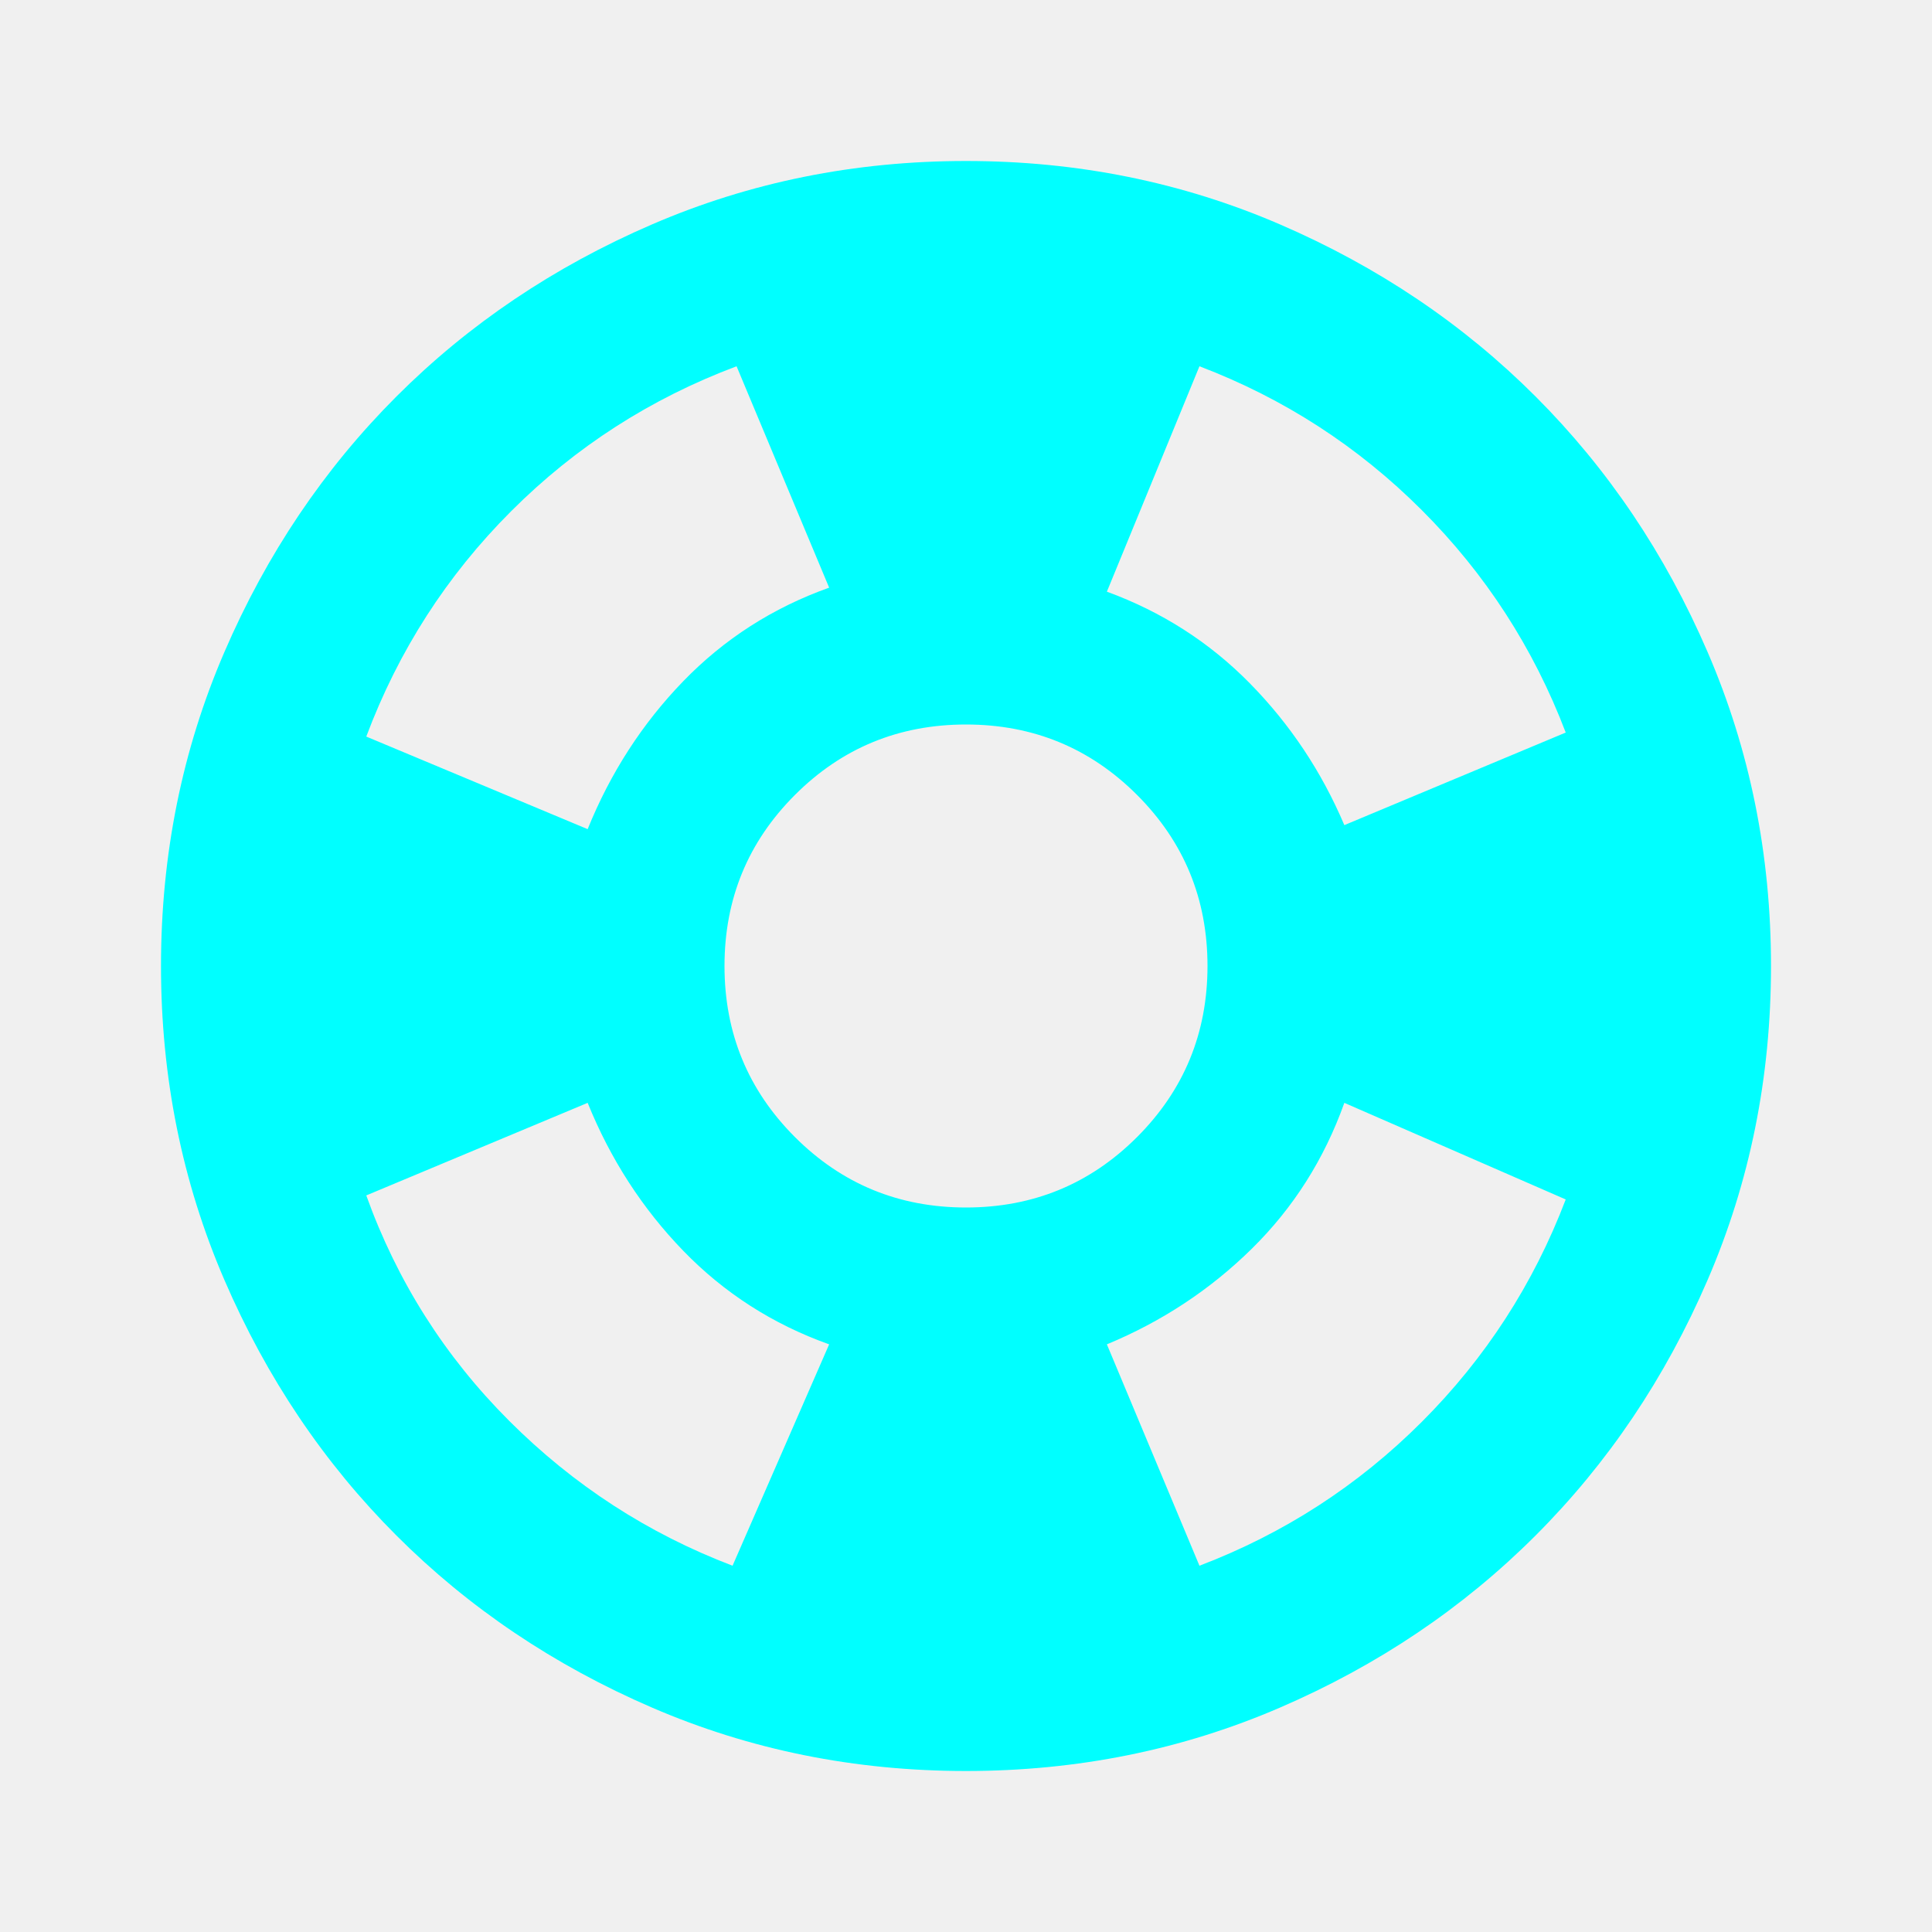
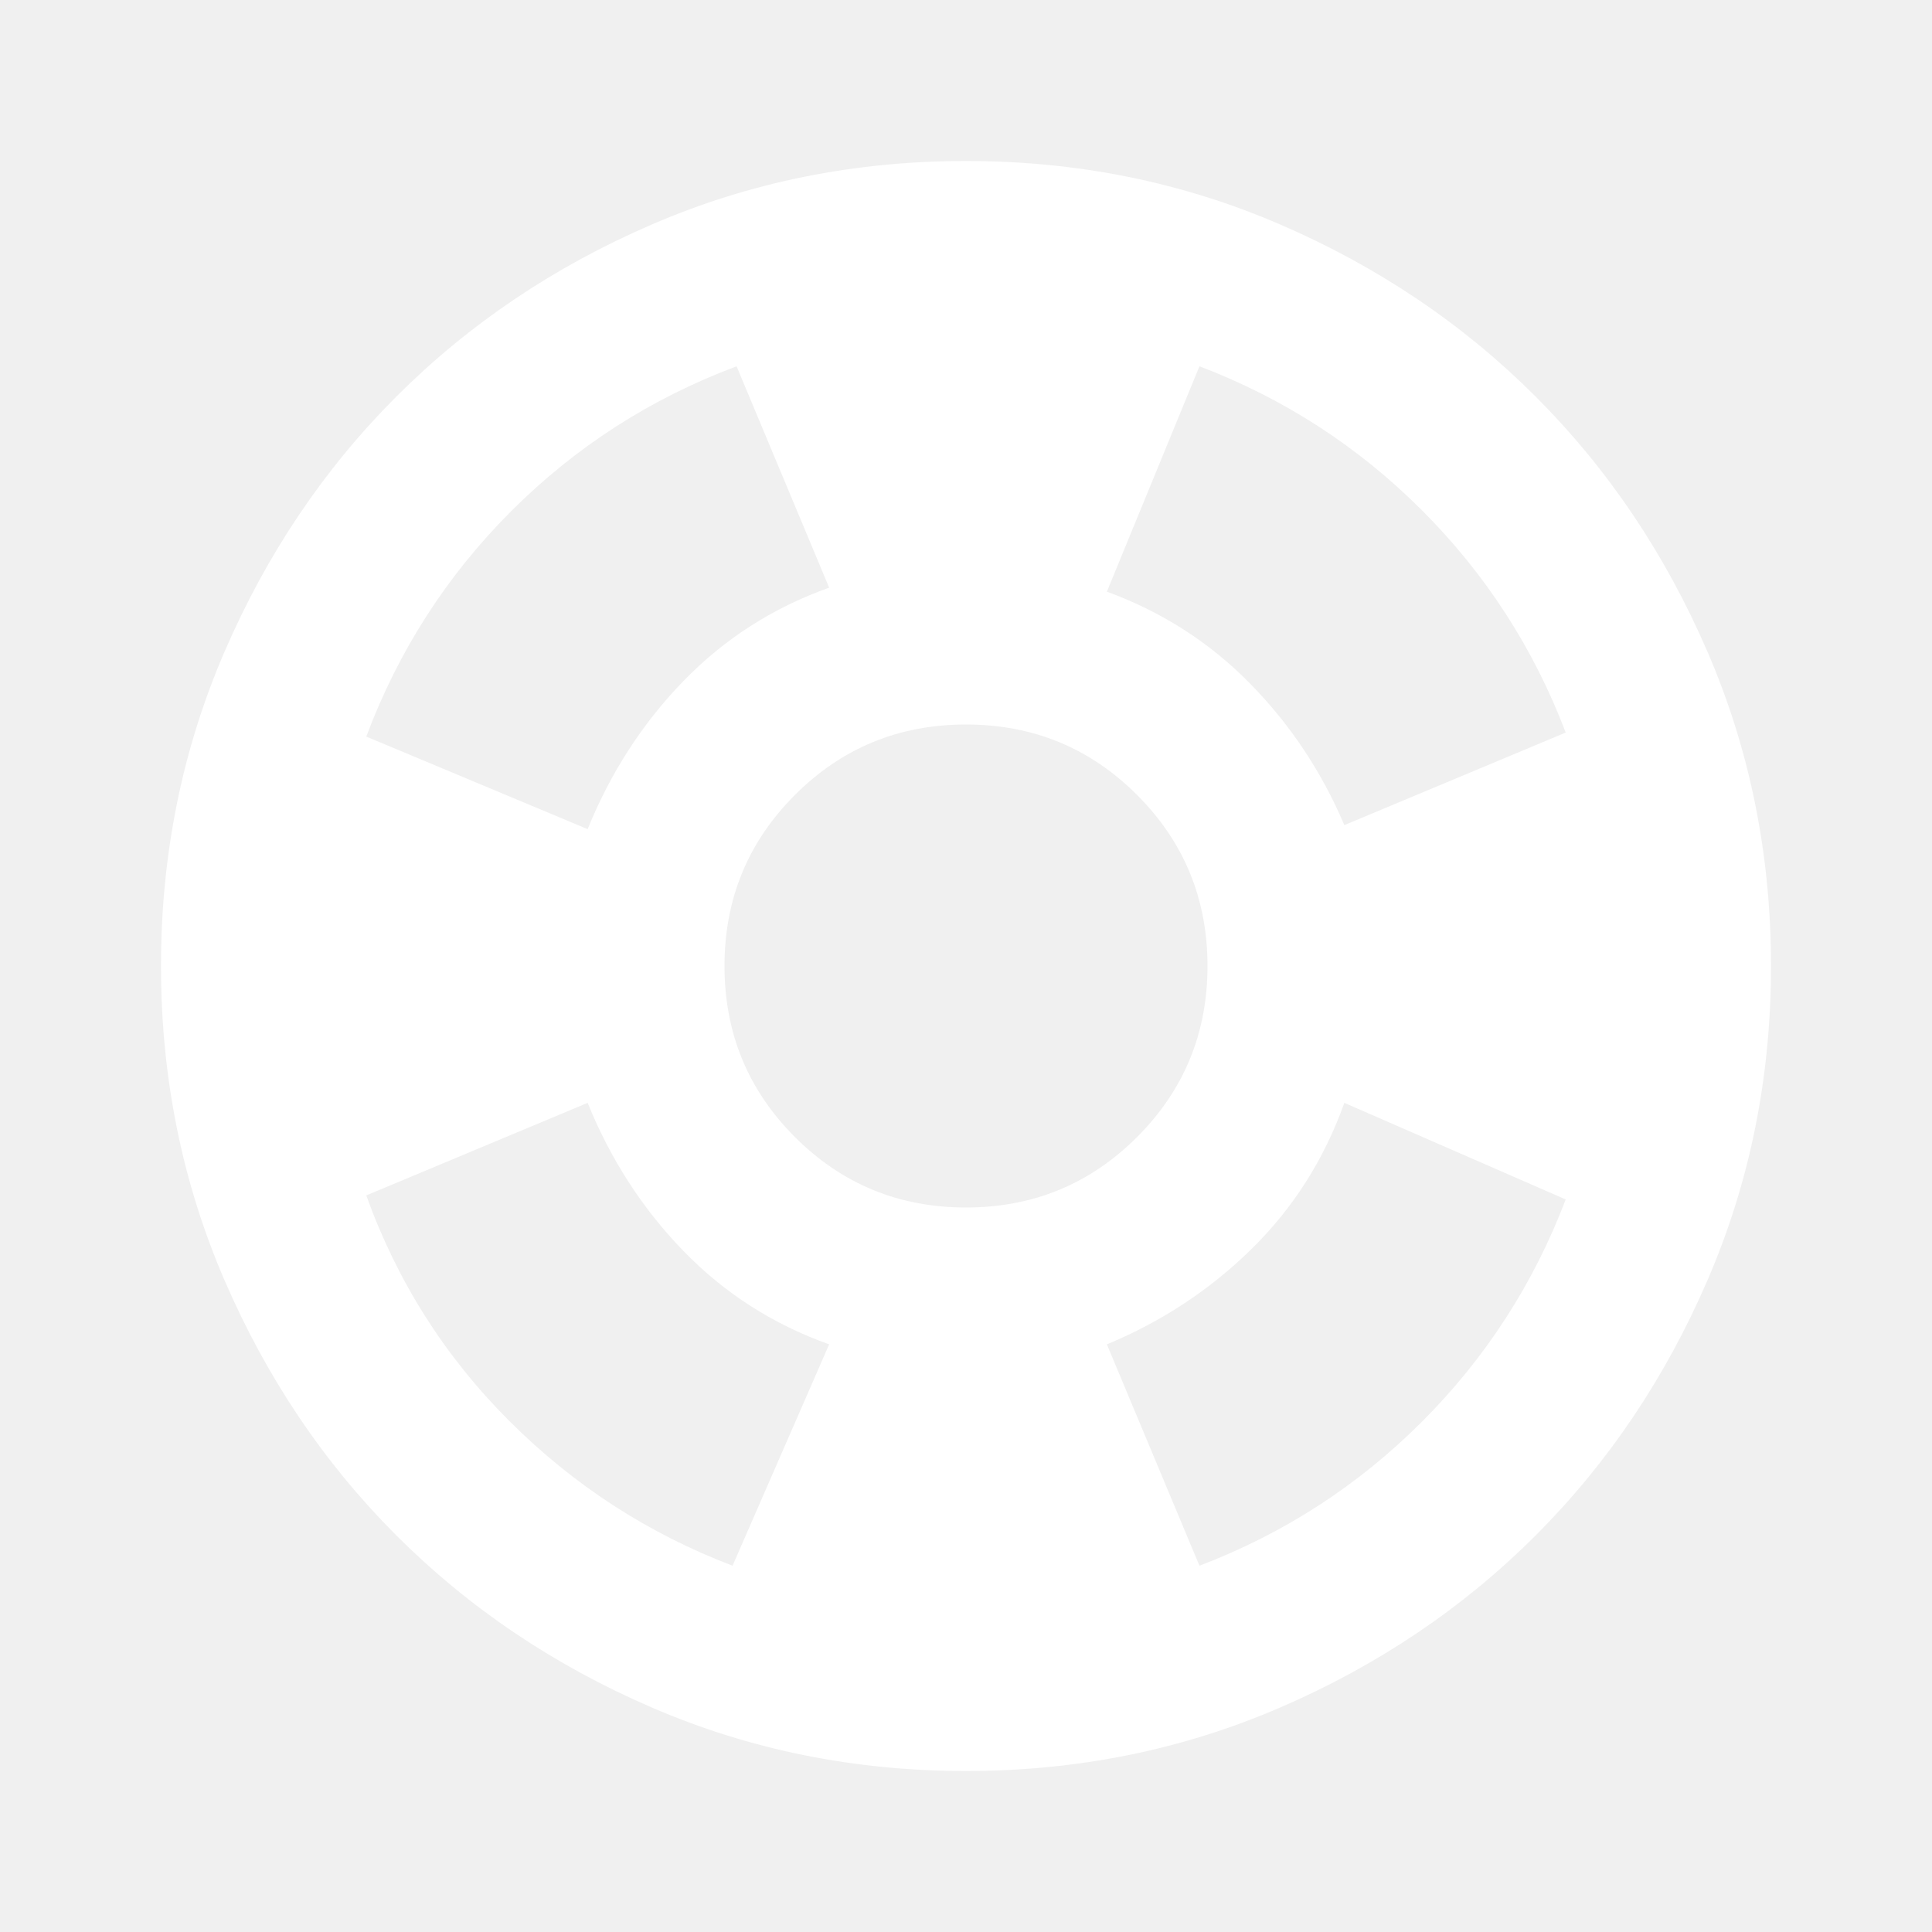
- <svg xmlns="http://www.w3.org/2000/svg" height="24px" viewBox="0 -960 960 960" width="24px" fill="#00ffff">
+ <svg xmlns="http://www.w3.org/2000/svg" height="24px" viewBox="0 -960 960 960" width="24px" fill="#ffffff">
  <path d="M324-111.5Q251-143 197-197t-85.5-127Q80-397 80-480t31.5-156Q143-709 197-763t127-85.5Q397-880 480-880t156 31.5Q709-817 763-763t85.5 127Q880-563 880-480t-31.5 156Q817-251 763-197t-127 85.5Q563-80 480-80t-156-31.5Zm40-70.5 48-110q-42-15-72.5-46.5T292-412l-110 46q23 64 71 112t111 72Zm-72-366q17-42 47.5-73.5T412-668l-46-110q-64 24-112 72t-72 112l110 46Zm273 153q35-35 35-85t-35-85q-35-35-85-35t-85 35q-35 35-35 85t35 85q35 35 85 35t85-35Zm31 213q63-24 110.5-71.5T778-364l-110-48q-15 42-46 72.5T550-292l46 110Zm72-368 110-46q-24-63-71.5-110.5T596-778l-46 112q41 15 71 45.5t47 70.5Z" />
</svg>
